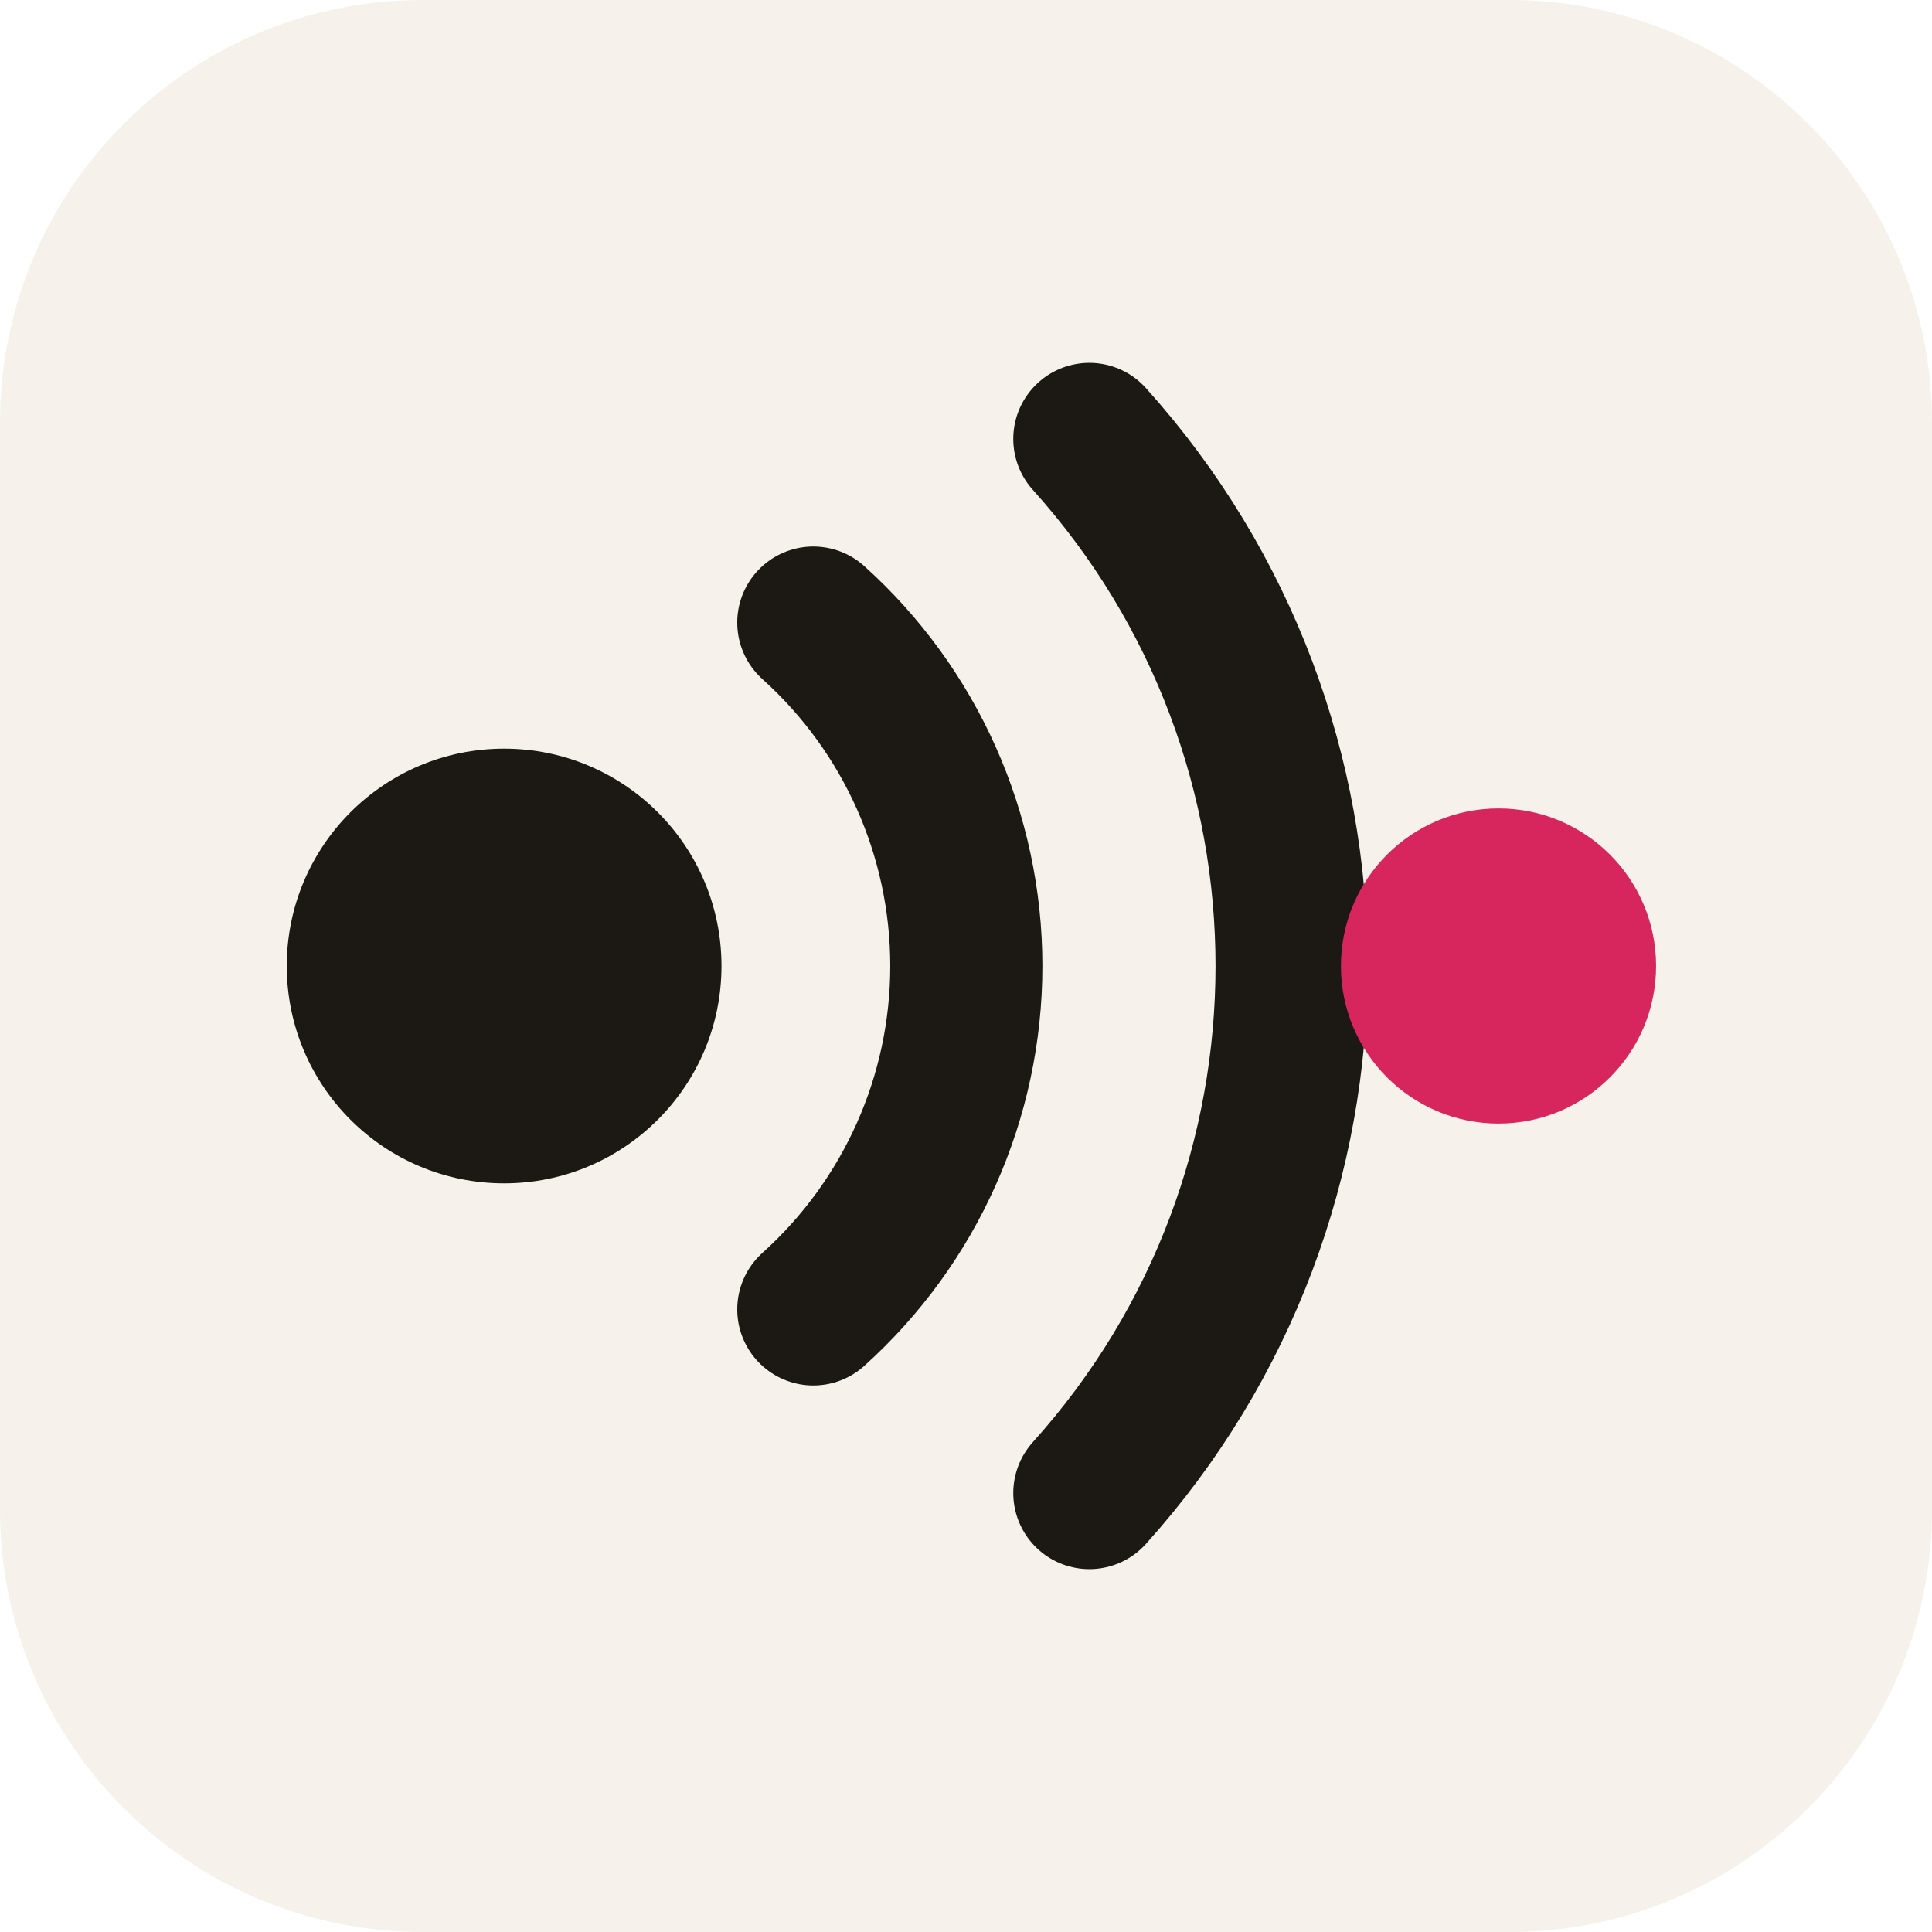
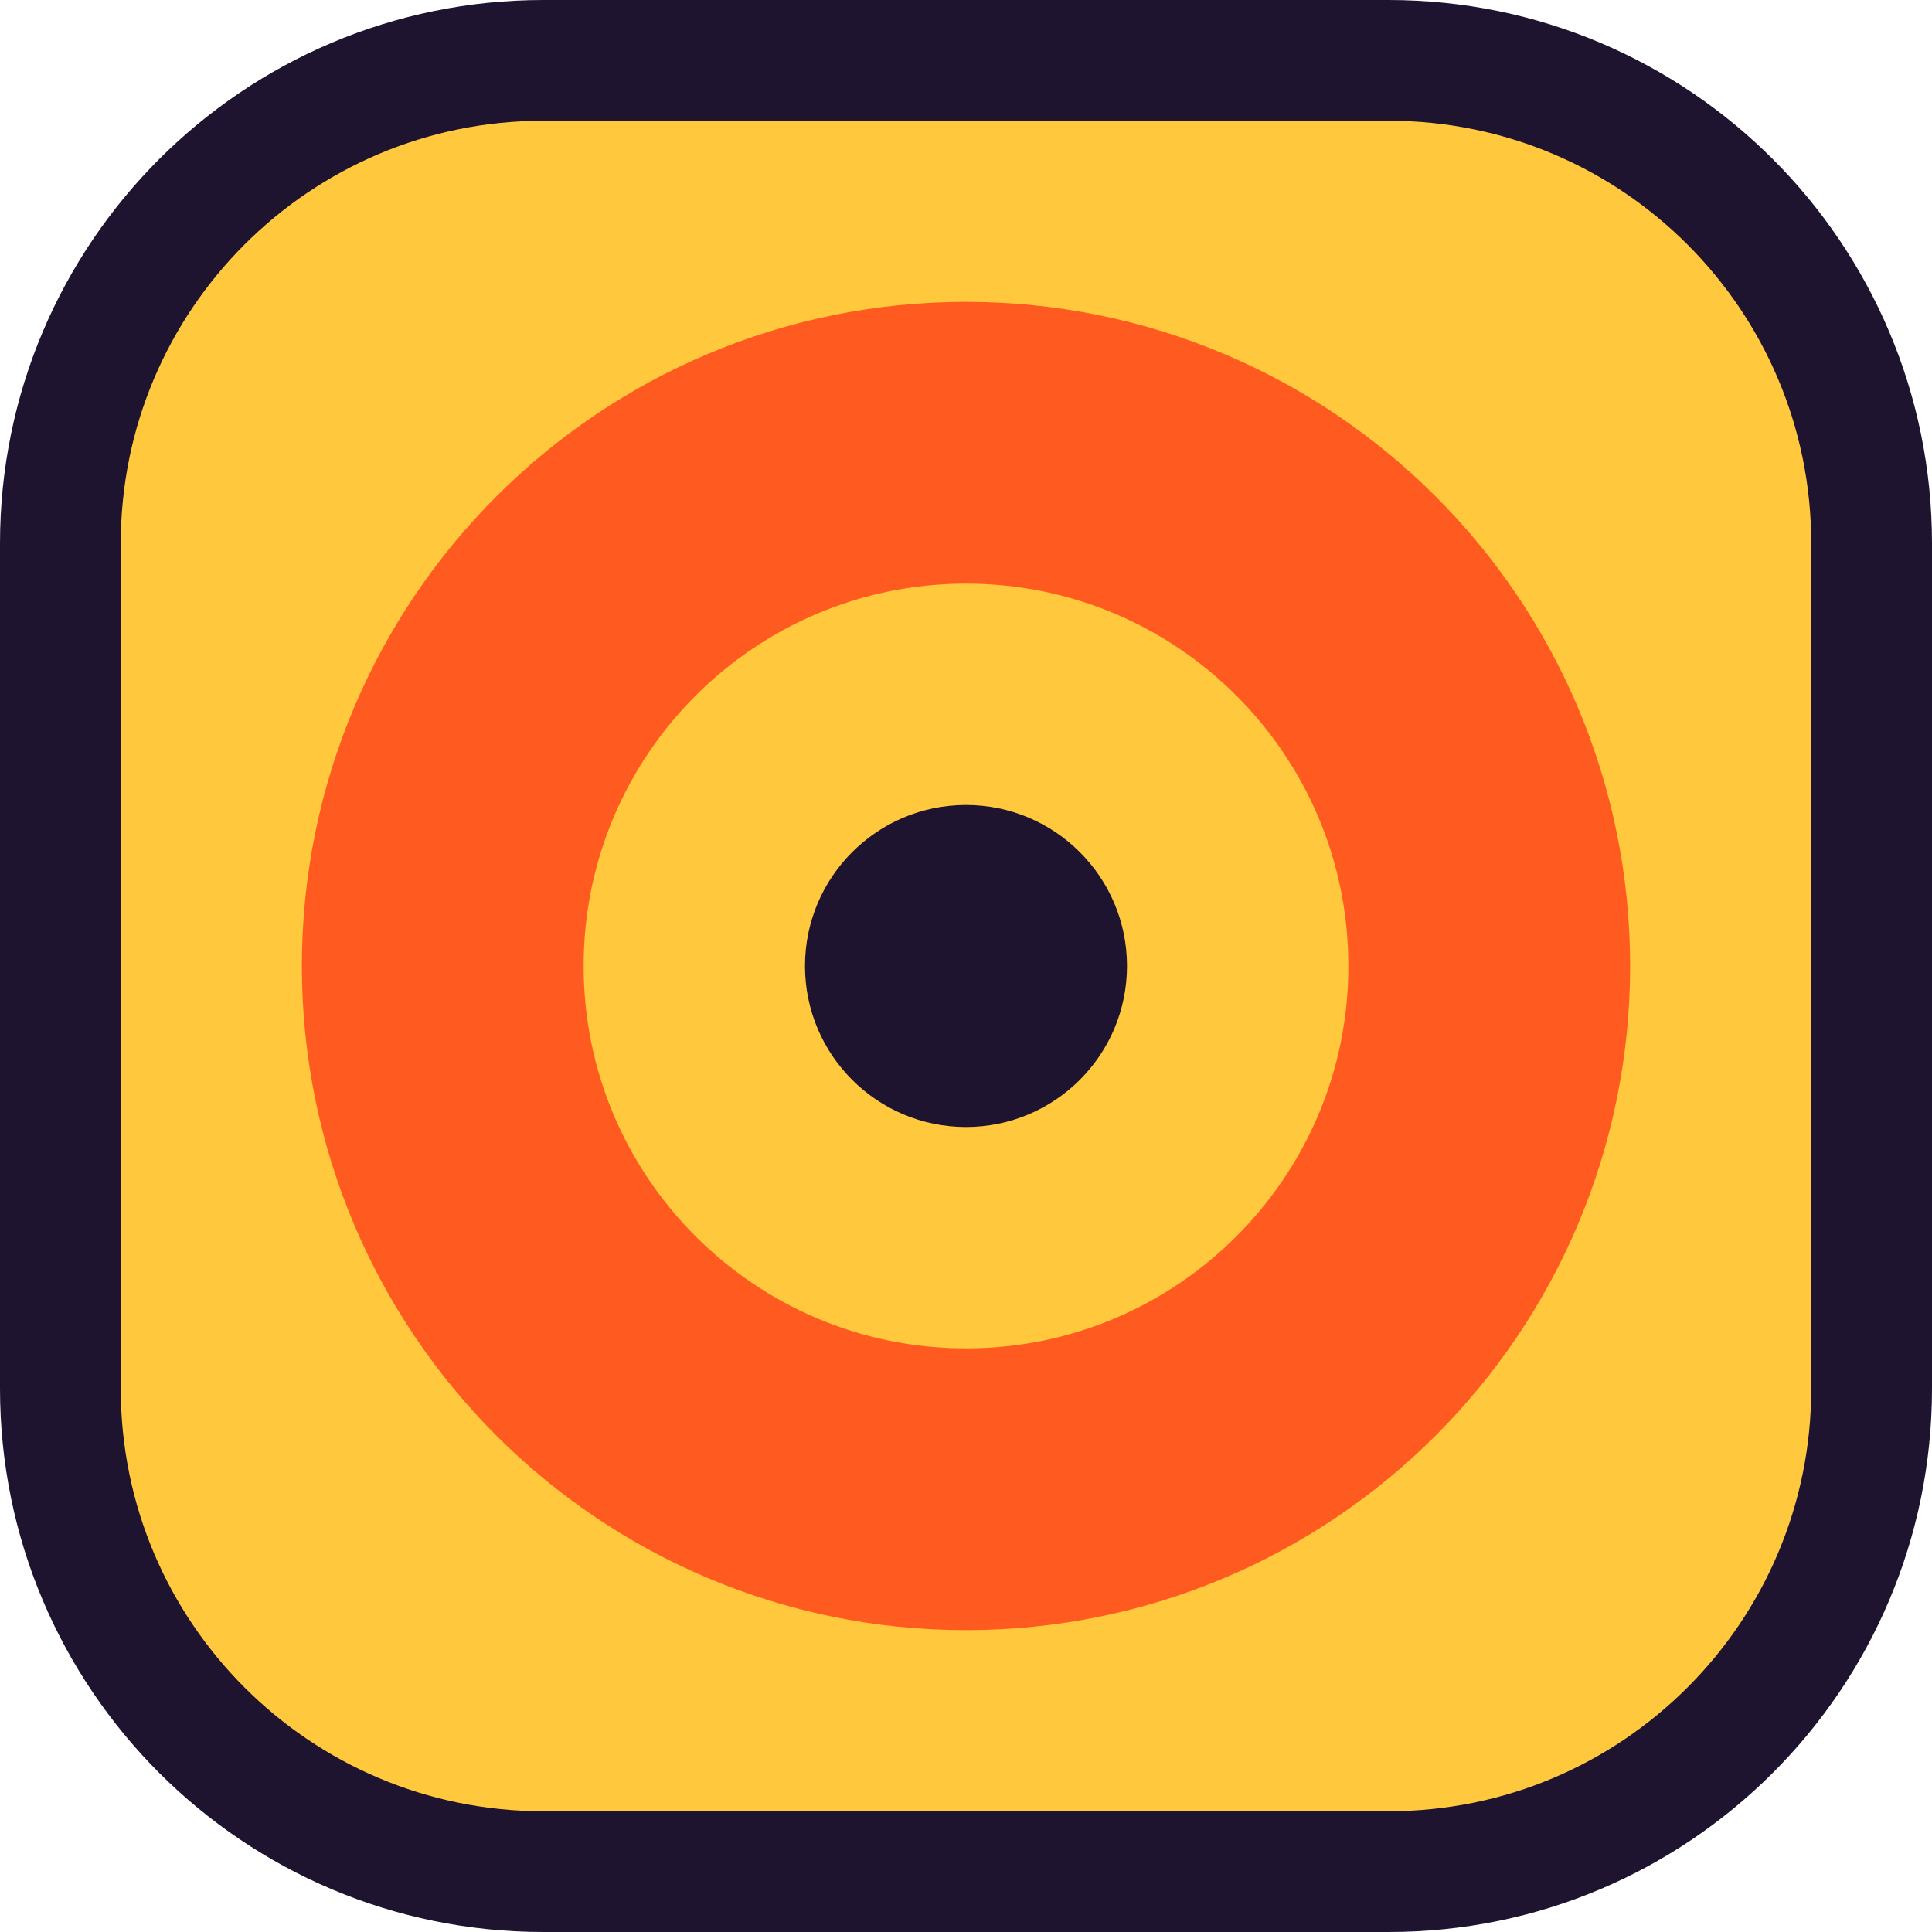
- <svg xmlns="http://www.w3.org/2000/svg" width="32" height="32" viewBox="0 0 32 32">
-   <rect width="32" height="32" rx="7" fill="#F6F2EB" />
-   <g transform="translate(16 16) scale(0.9) translate(-17.5 -16)">
-     <circle cx="9" cy="16" r="4" fill="#1C1915" />
-     <path d="M14.69 9.68 A8.5 8.5 0 0 1 14.69 22.32" fill="none" stroke="#1C1915" stroke-width="2.8" stroke-linecap="round" />
-     <path d="M19.77 6.3 A14.5 14.5 0 0 1 19.77 25.7" fill="none" stroke="#1C1915" stroke-width="2.8" stroke-linecap="round" />
-     <circle cx="27.3" cy="16" r="2.9" fill="#D7265E" />
-   </g>
+ <svg xmlns="http://www.w3.org/2000/svg" width="48" height="48" viewBox="0 0 48 48">
+   <rect x="1.5" y="1.5" width="45" height="45" rx="12" fill="#FFC83D" stroke="#1E1430" stroke-width="3" />
+   <circle cx="24" cy="24" r="13" fill="none" stroke="#FF5A1F" stroke-width="7" />
+   <circle cx="24" cy="24" r="4" fill="#1E1430" />
</svg>
